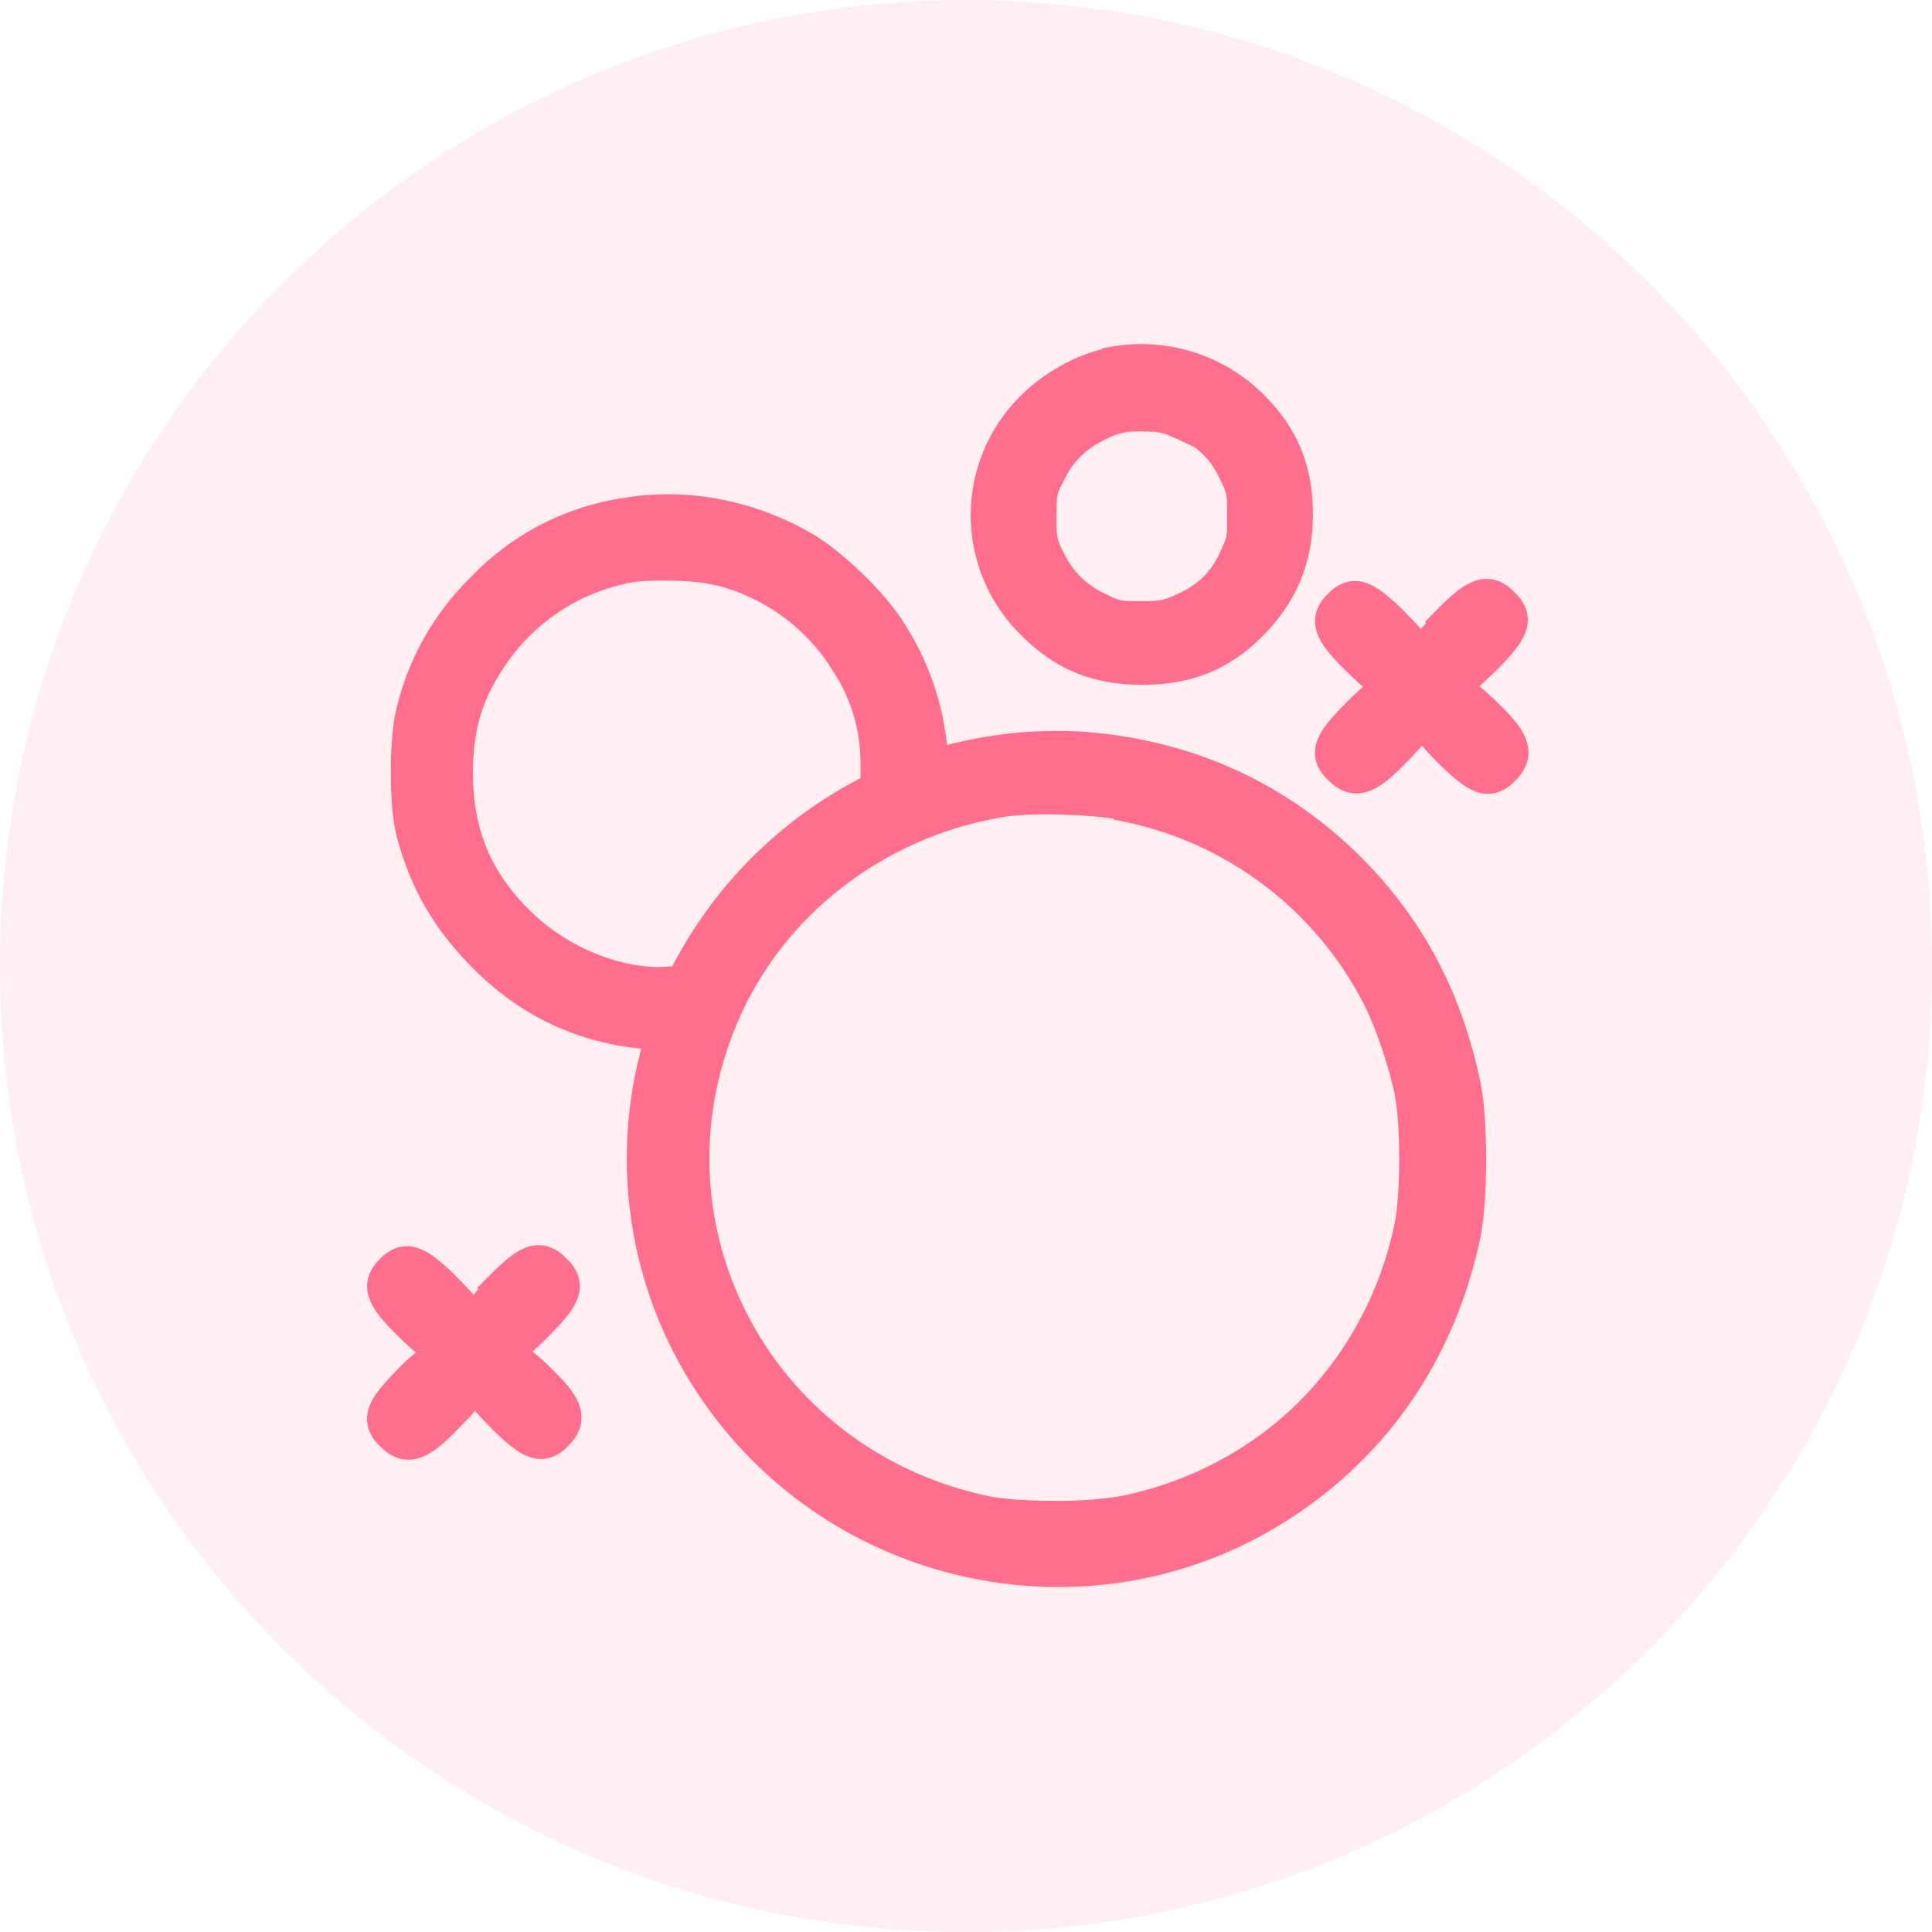
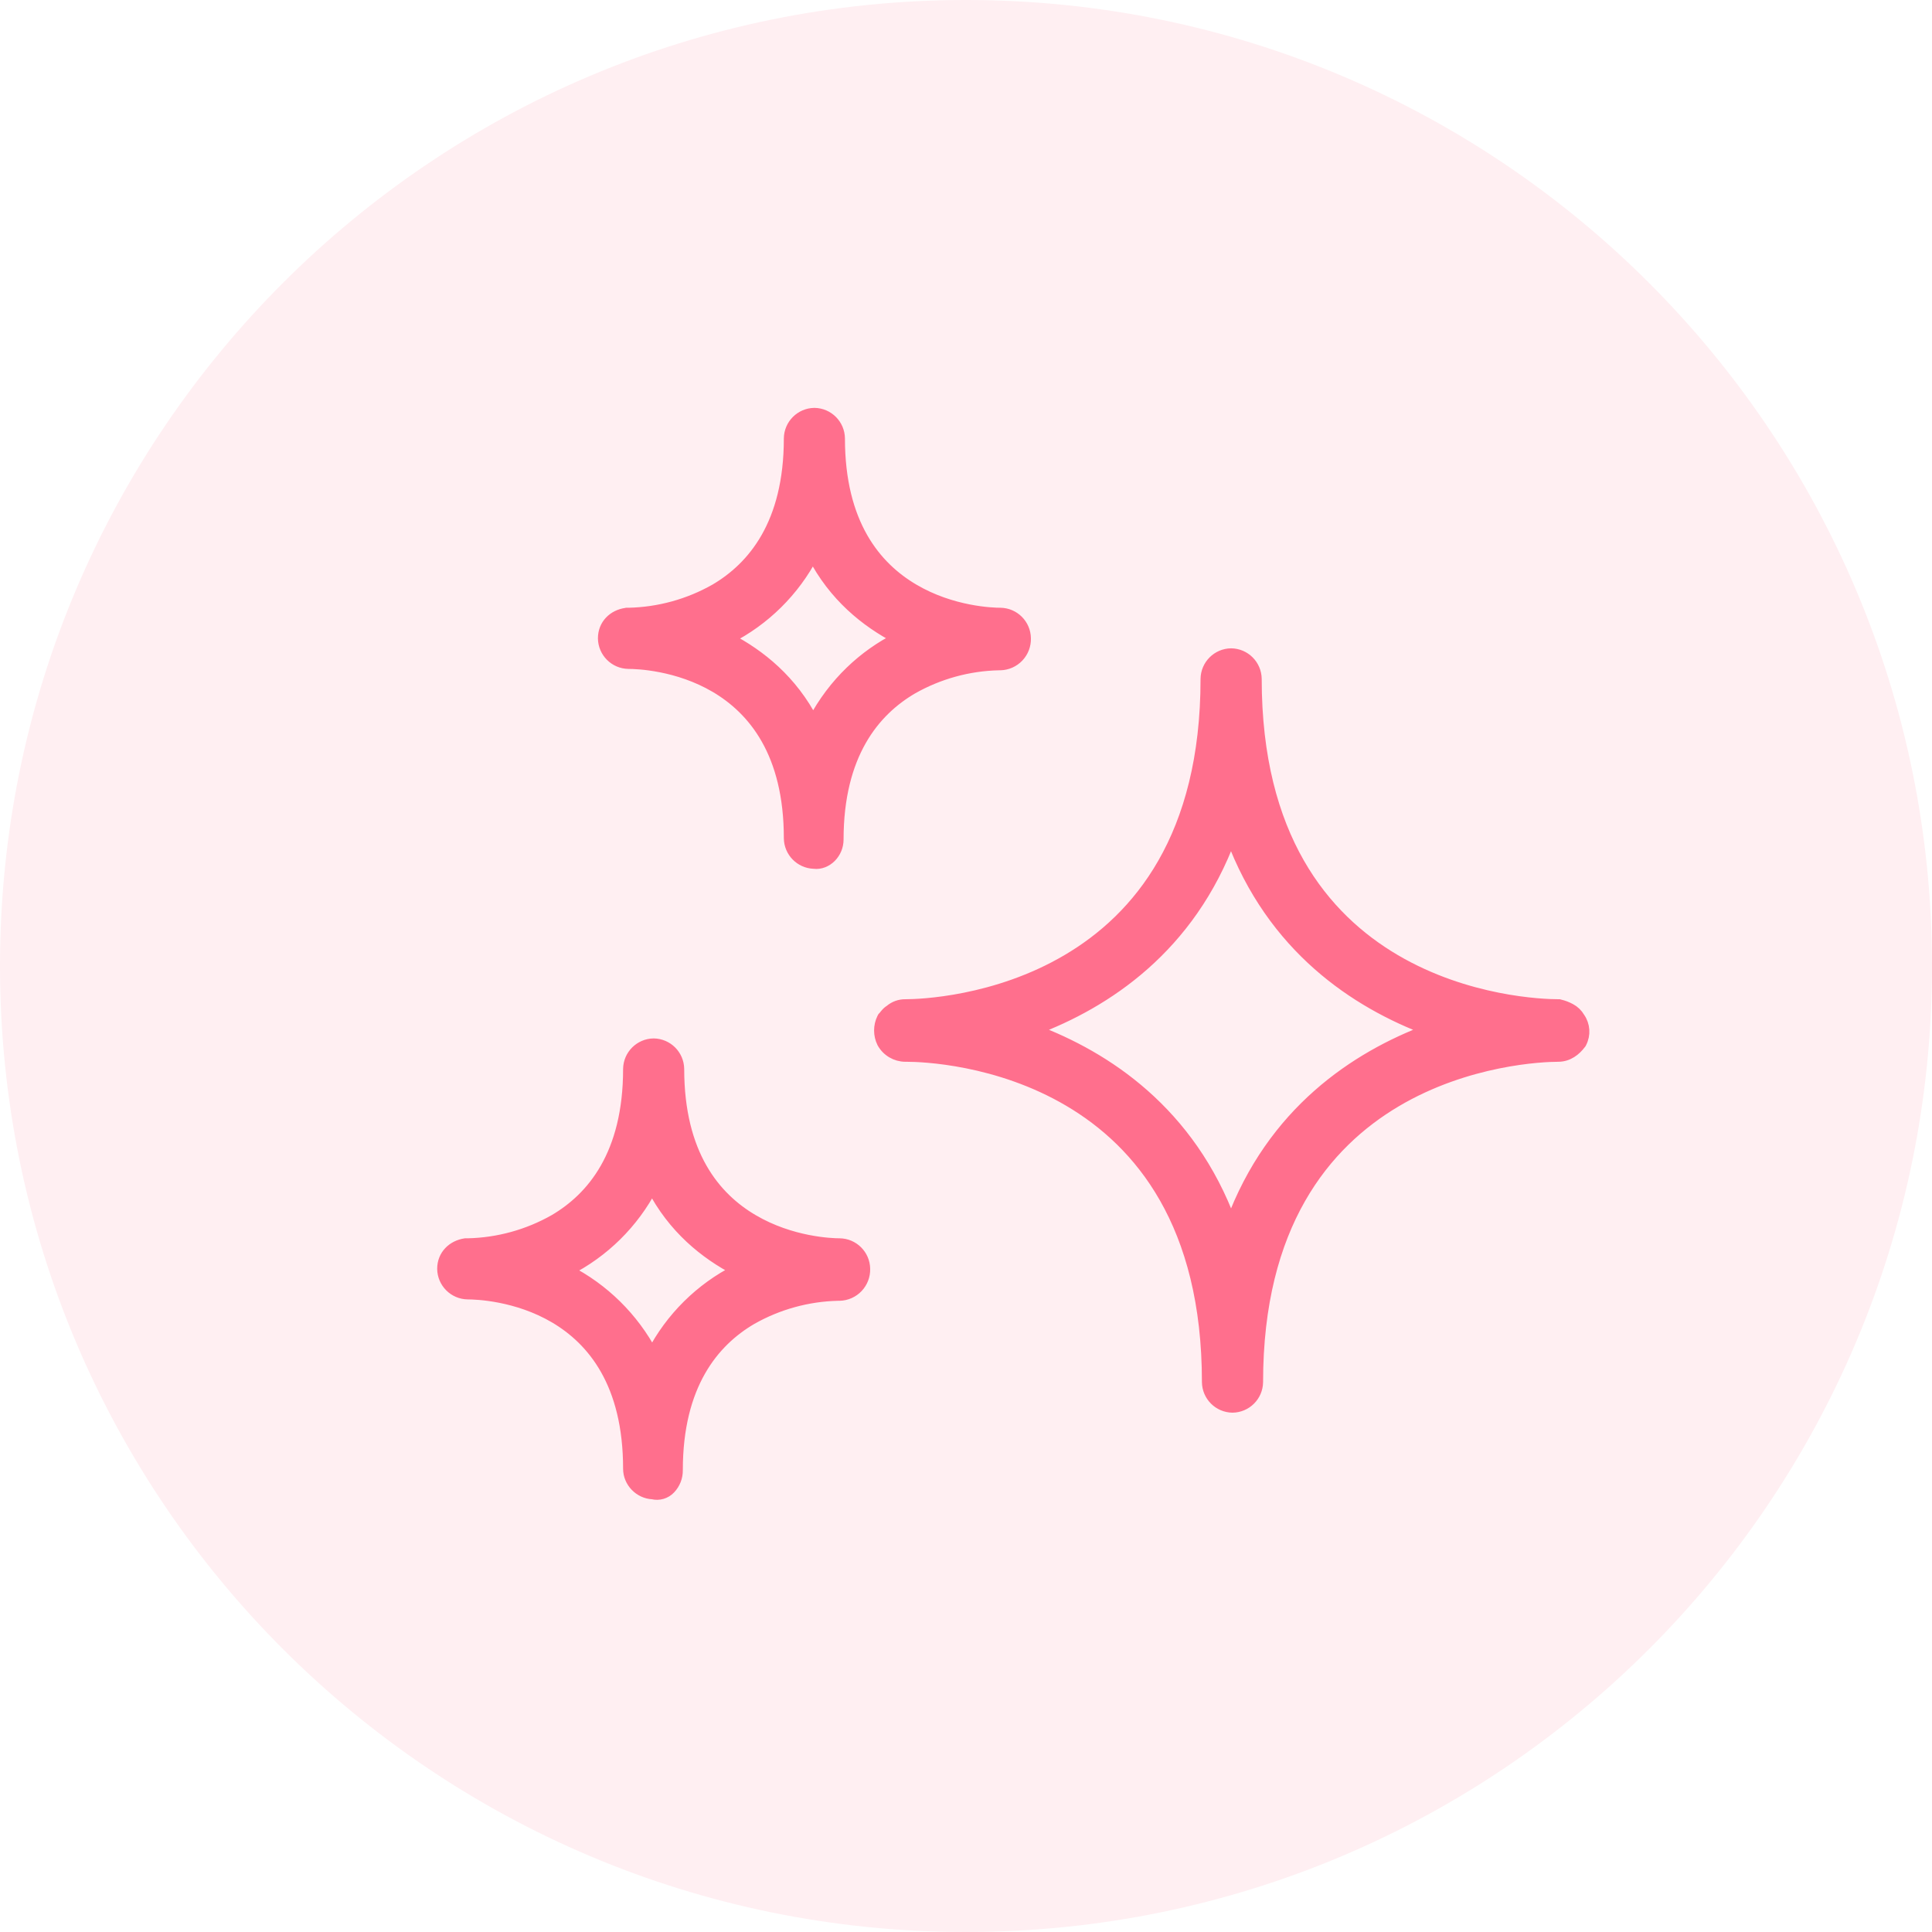
- <svg xmlns="http://www.w3.org/2000/svg" width="28" height="28" fill="none">
-   <path d="M14 28c7.732 0 14-6.268 14-14S21.732 0 14 0 0 6.268 0 14s6.268 14 14 14Z" fill="#FFEFF2" />
-   <path d="m16.09 5.18-.045.008-.016.015c-.378.08-.825.334-1.122.631a2.282 2.282 0 0 0 0 3.268c.475.474.974.673 1.656.673.684 0 1.183-.215 1.626-.658.457-.457.689-.986.689-1.657 0-.668-.2-1.167-.674-1.64a2.364 2.364 0 0 0-2.114-.64Zm1.253 1.149v-.01c.205.135.35.304.467.546v.002c.07.138.095.202.109.27.014.073.014.157.014.339 0 .182 0 .261-.014.332-.014.067-.04.132-.11.279-.152.318-.354.509-.693.664a1.24 1.24 0 0 1-.249.092c-.068.014-.15.018-.319.018-.174 0-.258 0-.329-.013a.746.746 0 0 1-.23-.092l-.008-.004a1.349 1.349 0 0 1-.696-.67 1.05 1.05 0 0 1-.108-.267 1.794 1.794 0 0 1-.014-.324c0-.174 0-.258.013-.329a.745.745 0 0 1 .092-.23l.004-.008c.14-.307.346-.513.609-.651l.002-.001c.147-.081.252-.124.357-.146.106-.023.221-.028.394-.02h.006c.113 0 .187.01.253.029.07.02.136.049.237.095l.213.099ZM9.026 7.372h-.013L9 7.374a3.687 3.687 0 0 0-2.076 1.102 3.765 3.765 0 0 0-1.037 1.85c-.05.203-.073.54-.073.865 0 .324.023.662.073.865.192.75.528 1.326 1.084 1.881.67.67 1.47 1.038 2.394 1.118l.117.012-.064.246v.002a6.004 6.004 0 0 0 1.008 5.068c1.856 2.502 5.334 3.211 7.995 1.62 1.527-.912 2.534-2.36 2.895-4.136v-.002c.049-.26.072-.666.072-1.062s-.023-.799-.072-1.05v-.002c-.251-1.239-.77-2.263-1.62-3.145-1.102-1.133-2.504-1.762-4.09-1.857h-.002a6.152 6.152 0 0 0-1.76.173h-.004l-.246.064-.012-.116a3.881 3.881 0 0 0-.623-1.787c-.258-.403-.812-.94-1.229-1.198h-.002c-.792-.476-1.79-.685-2.7-.513h-.002ZM12.171 9.6v.002c.306.45.451.942.451 1.481v.28l-.198.11a6.198 6.198 0 0 0-2.485 2.485l-.11.199h-.14c-.686.058-1.55-.29-2.107-.847h-.001c-.6-.586-.876-1.253-.876-2.104 0-.648.13-1.095.466-1.606a2.99 2.99 0 0 1 1.93-1.302c.138-.027.381-.039.634-.033.253.005.492.028.62.062l.018.005h.03A2.953 2.953 0 0 1 12.172 9.6Zm8.998 6.18Zm-4.956-4.053.016.017.045.008a5.204 5.204 0 0 1 3.64 2.76c.163.325.373.942.447 1.328.044.216.067.577.067.948 0 .37-.023.735-.066.959-.284 1.39-1.106 2.612-2.282 3.356a5.326 5.326 0 0 1-1.835.732 5.88 5.88 0 0 1-.969.066c-.37 0-.73-.023-.955-.066-3.33-.687-5.117-4.178-3.7-7.235.73-1.563 2.25-2.668 3.998-2.923a6.17 6.17 0 0 1 .808-.02c.302.01.598.033.786.07ZM20.524 9.875a.405.405 0 0 0 .093-.132.398.398 0 0 0 .037-.185.426.426 0 0 0-.065-.196c-.067-.113-.194-.246-.374-.426l-.002-.003a3.262 3.262 0 0 0-.247-.218.75.75 0 0 0-.214-.125.336.336 0 0 0-.235.003.473.473 0 0 0-.167.12.47.47 0 0 0-.12.17.346.346 0 0 0-.002.236c.024.074.069.145.125.217.056.072.13.152.22.242.182.181.318.307.434.374a.37.37 0 0 0 .384.022.541.541 0 0 0 .133-.099Z" fill="#FF6F8D" stroke="#FF6F8D" stroke-width=".3" />
-   <path d="M20.88 9.027a1.89 1.89 0 0 0-.269.32.428.428 0 0 0-.064.196.4.4 0 0 0 .04.19l.002.005c.025.05.063.097.1.133.03.03.077.072.131.093a.398.398 0 0 0 .185.037.428.428 0 0 0 .196-.065c.113-.067.246-.194.427-.374l.002-.002c.09-.093.163-.175.219-.247a.751.751 0 0 0 .124-.214.336.336 0 0 0-.003-.235.485.485 0 0 0-.127-.174.482.482 0 0 0-.178-.128.346.346 0 0 0-.236-.003.73.73 0 0 0-.217.125 2.79 2.79 0 0 0-.242.22l-.106.107.016.016ZM20.613 10.567a.448.448 0 0 0-.415-.653v-.128l-.244.198.046.057-.046-.057-.001.001-.002.002-.009.007-.03.026a3.647 3.647 0 0 0-.372.347 2.79 2.79 0 0 0-.2.228.687.687 0 0 0-.116.208.335.335 0 0 0 .008.23c.028.07.077.126.13.174.049.049.106.094.175.12a.356.356 0 0 0 .23.006c.139-.041.282-.161.449-.328.086-.086.172-.176.24-.25.065-.07.124-.137.147-.172l.005-.008.005-.008Z" fill="#FF6F8D" stroke="#FF6F8D" stroke-width=".3" />
-   <path d="m20.986 10.99.002.002c.093.09.174.163.247.219.07.055.142.1.214.124a.336.336 0 0 0 .235-.003.488.488 0 0 0 .176-.13.503.503 0 0 0 .12-.175.356.356 0 0 0 .006-.23c-.041-.139-.161-.282-.328-.449-.14-.14-.26-.25-.361-.325a.974.974 0 0 0-.144-.092A.35.35 0 0 0 21 9.89a.181.181 0 0 0-.07.013.876.876 0 0 0-.038.015l-.009.004a.848.848 0 0 1-.054.021l.048.143-.09-.12h-.001l-.002.001-.004.004-.017.013a1.337 1.337 0 0 0-.113.104.372.372 0 0 0-.039.468c.067.116.193.252.375.434ZM6.786 19.515a.404.404 0 0 0 .092-.132.397.397 0 0 0 .038-.185.428.428 0 0 0-.065-.195c-.067-.114-.194-.247-.374-.427l-.002-.003a3.263 3.263 0 0 0-.247-.218.748.748 0 0 0-.215-.124.336.336 0 0 0-.234.002.473.473 0 0 0-.167.12.47.47 0 0 0-.12.17.346.346 0 0 0-.002.236.73.73 0 0 0 .125.217c.056.072.13.152.22.242.182.181.318.307.434.375.06.035.125.06.195.063a.37.37 0 0 0 .189-.042.537.537 0 0 0 .133-.099Z" fill="#FF6F8D" stroke="#FF6F8D" stroke-width=".3" />
-   <path d="m6.848 19.389.003.005a.538.538 0 0 0 .231.225.4.4 0 0 0 .185.038.429.429 0 0 0 .195-.065c.114-.067.247-.194.427-.374l.002-.002c.09-.094.163-.175.22-.247a.75.75 0 0 0 .123-.215.336.336 0 0 0-.002-.234.484.484 0 0 0-.128-.174.48.48 0 0 0-.177-.128.346.346 0 0 0-.236-.003.73.73 0 0 0-.217.125c-.072.057-.152.13-.242.22l-.106.107.016.016a1.89 1.89 0 0 0-.269.32.428.428 0 0 0-.064.195.401.401 0 0 0 .04.19ZM6.873 20.223a.448.448 0 0 0-.414-.653v-.129l-.244.2.045.055-.045-.056h-.001l-.003.003-.008.007-.031.025a3.611 3.611 0 0 0-.372.347c-.08.086-.148.161-.2.23a.688.688 0 0 0-.115.207.335.335 0 0 0 .008.23.5.5 0 0 0 .13.174c.048.049.106.094.175.12a.355.355 0 0 0 .23.005c.138-.04.282-.16.449-.327.086-.086.171-.176.24-.25.064-.07.124-.137.147-.172l.005-.008.004-.008Z" fill="#FF6F8D" stroke="#FF6F8D" stroke-width=".3" />
-   <path d="m7.106 19.583-.023.008-.02.015.09.12-.09-.12-.002.001-.005.004-.016.013a1.235 1.235 0 0 0-.114.104.37.37 0 0 0-.039.468c.067.116.193.252.375.434l.002.002c.093.09.175.163.247.219.071.055.142.1.214.124a.336.336 0 0 0 .235-.003.486.486 0 0 0 .176-.13.501.501 0 0 0 .12-.175.356.356 0 0 0 .006-.23c-.04-.139-.16-.282-.327-.449-.14-.14-.262-.25-.362-.325a.974.974 0 0 0-.144-.092.35.35 0 0 0-.153-.041.18.18 0 0 0-.07.014l-.038.014-.009.004c-.021.01-.039.017-.053.021Z" fill="#FF6F8D" stroke="#FF6F8D" stroke-width=".3" />
+ <svg xmlns="http://www.w3.org/2000/svg" width="35" height="35" fill="none">
+   <path d="M17.5 35C27.165 35 35 27.165 35 17.5S27.165 0 17.5 0 0 7.835 0 17.5 7.835 35 17.5 35Z" fill="#FFEFF2" />
+   <path d="m28.26 18.206-.016-.004h-.015c-.283 0-1.656-.05-2.954-.812-1.288-.756-2.518-2.222-2.518-5.091a.46.46 0 0 0-.454-.454.46.46 0 0 0-.454.454c0 2.869-1.23 4.335-2.516 5.091-1.295.762-2.662.812-2.931.812a.417.417 0 0 0-.277.1.323.323 0 0 0-.081.072l-.022.027a.103.103 0 0 1-.003.004l-.007.009-.002.002-.014.014-.01.018a.5.5 0 0 0 0 .44.476.476 0 0 0 .416.247h.025c.283 0 1.65.05 2.941.812 1.282.756 2.506 2.222 2.506 5.091a.46.46 0 0 0 .454.454.46.46 0 0 0 .454-.454c0-2.856 1.224-4.322 2.506-5.082 1.293-.765 2.66-.821 2.94-.821.183 0 .316-.11.404-.227l.007-.009.005-.01a.436.436 0 0 0-.03-.451.416.416 0 0 0-.166-.16.77.77 0 0 0-.189-.072Zm-16.9-7.096h-.009l-.009.002c-.229.032-.41.204-.41.452a.46.46 0 0 0 .453.454c.156 0 .89.025 1.58.432.68.402 1.335 1.183 1.335 2.735a.46.46 0 0 0 .444.454c.12.016.23-.036.307-.112a.45.45 0 0 0 .131-.316c0-1.552.66-2.334 1.344-2.735a3.326 3.326 0 0 1 1.57-.433h.026a.466.466 0 0 0 .454-.479.46.46 0 0 0-.454-.454c-.143 0-.877-.024-1.57-.432-.684-.401-1.345-1.183-1.345-2.735a.46.46 0 0 0-.453-.454.46.46 0 0 0-.454.454c0 1.552-.661 2.334-1.344 2.735a3.326 3.326 0 0 1-1.57.432h-.026ZM8.447 22.533H8.43c-.229.034-.41.205-.41.453a.46.46 0 0 0 .453.454c.156 0 .89.025 1.58.432.68.402 1.335 1.183 1.335 2.736 0 .24.197.442.434.453a.327.327 0 0 0 .317-.093.474.474 0 0 0 .131-.335c0-1.552.66-2.334 1.344-2.735a3.326 3.326 0 0 1 1.57-.433h.026a.466.466 0 0 0 .454-.479.46.46 0 0 0-.454-.453c-.143 0-.877-.025-1.57-.433-.684-.401-1.345-1.183-1.345-2.735a.46.46 0 0 0-.453-.453.46.46 0 0 0-.454.453c0 1.552-.661 2.334-1.344 2.735a3.326 3.326 0 0 1-1.57.433h-.026Zm17.425-3.877c-1.304.49-2.824 1.482-3.57 3.508-.747-2.027-2.267-3.019-3.571-3.508 1.304-.49 2.824-1.482 3.57-3.508.747 2.026 2.267 3.019 3.571 3.508Zm-9.614-7.094c-.601.304-1.151.799-1.527 1.51-.382-.743-.961-1.209-1.532-1.505a3.514 3.514 0 0 0 1.527-1.51c.382.743.961 1.208 1.532 1.505ZM13.345 23.01a3.515 3.515 0 0 0-1.53 1.515 3.566 3.566 0 0 0-1.53-1.51 3.512 3.512 0 0 0 1.528-1.51c.382.743.961 1.209 1.532 1.505Z" fill="#FF6F8D" stroke="#FF6F8D" stroke-width=".2" />
</svg>
